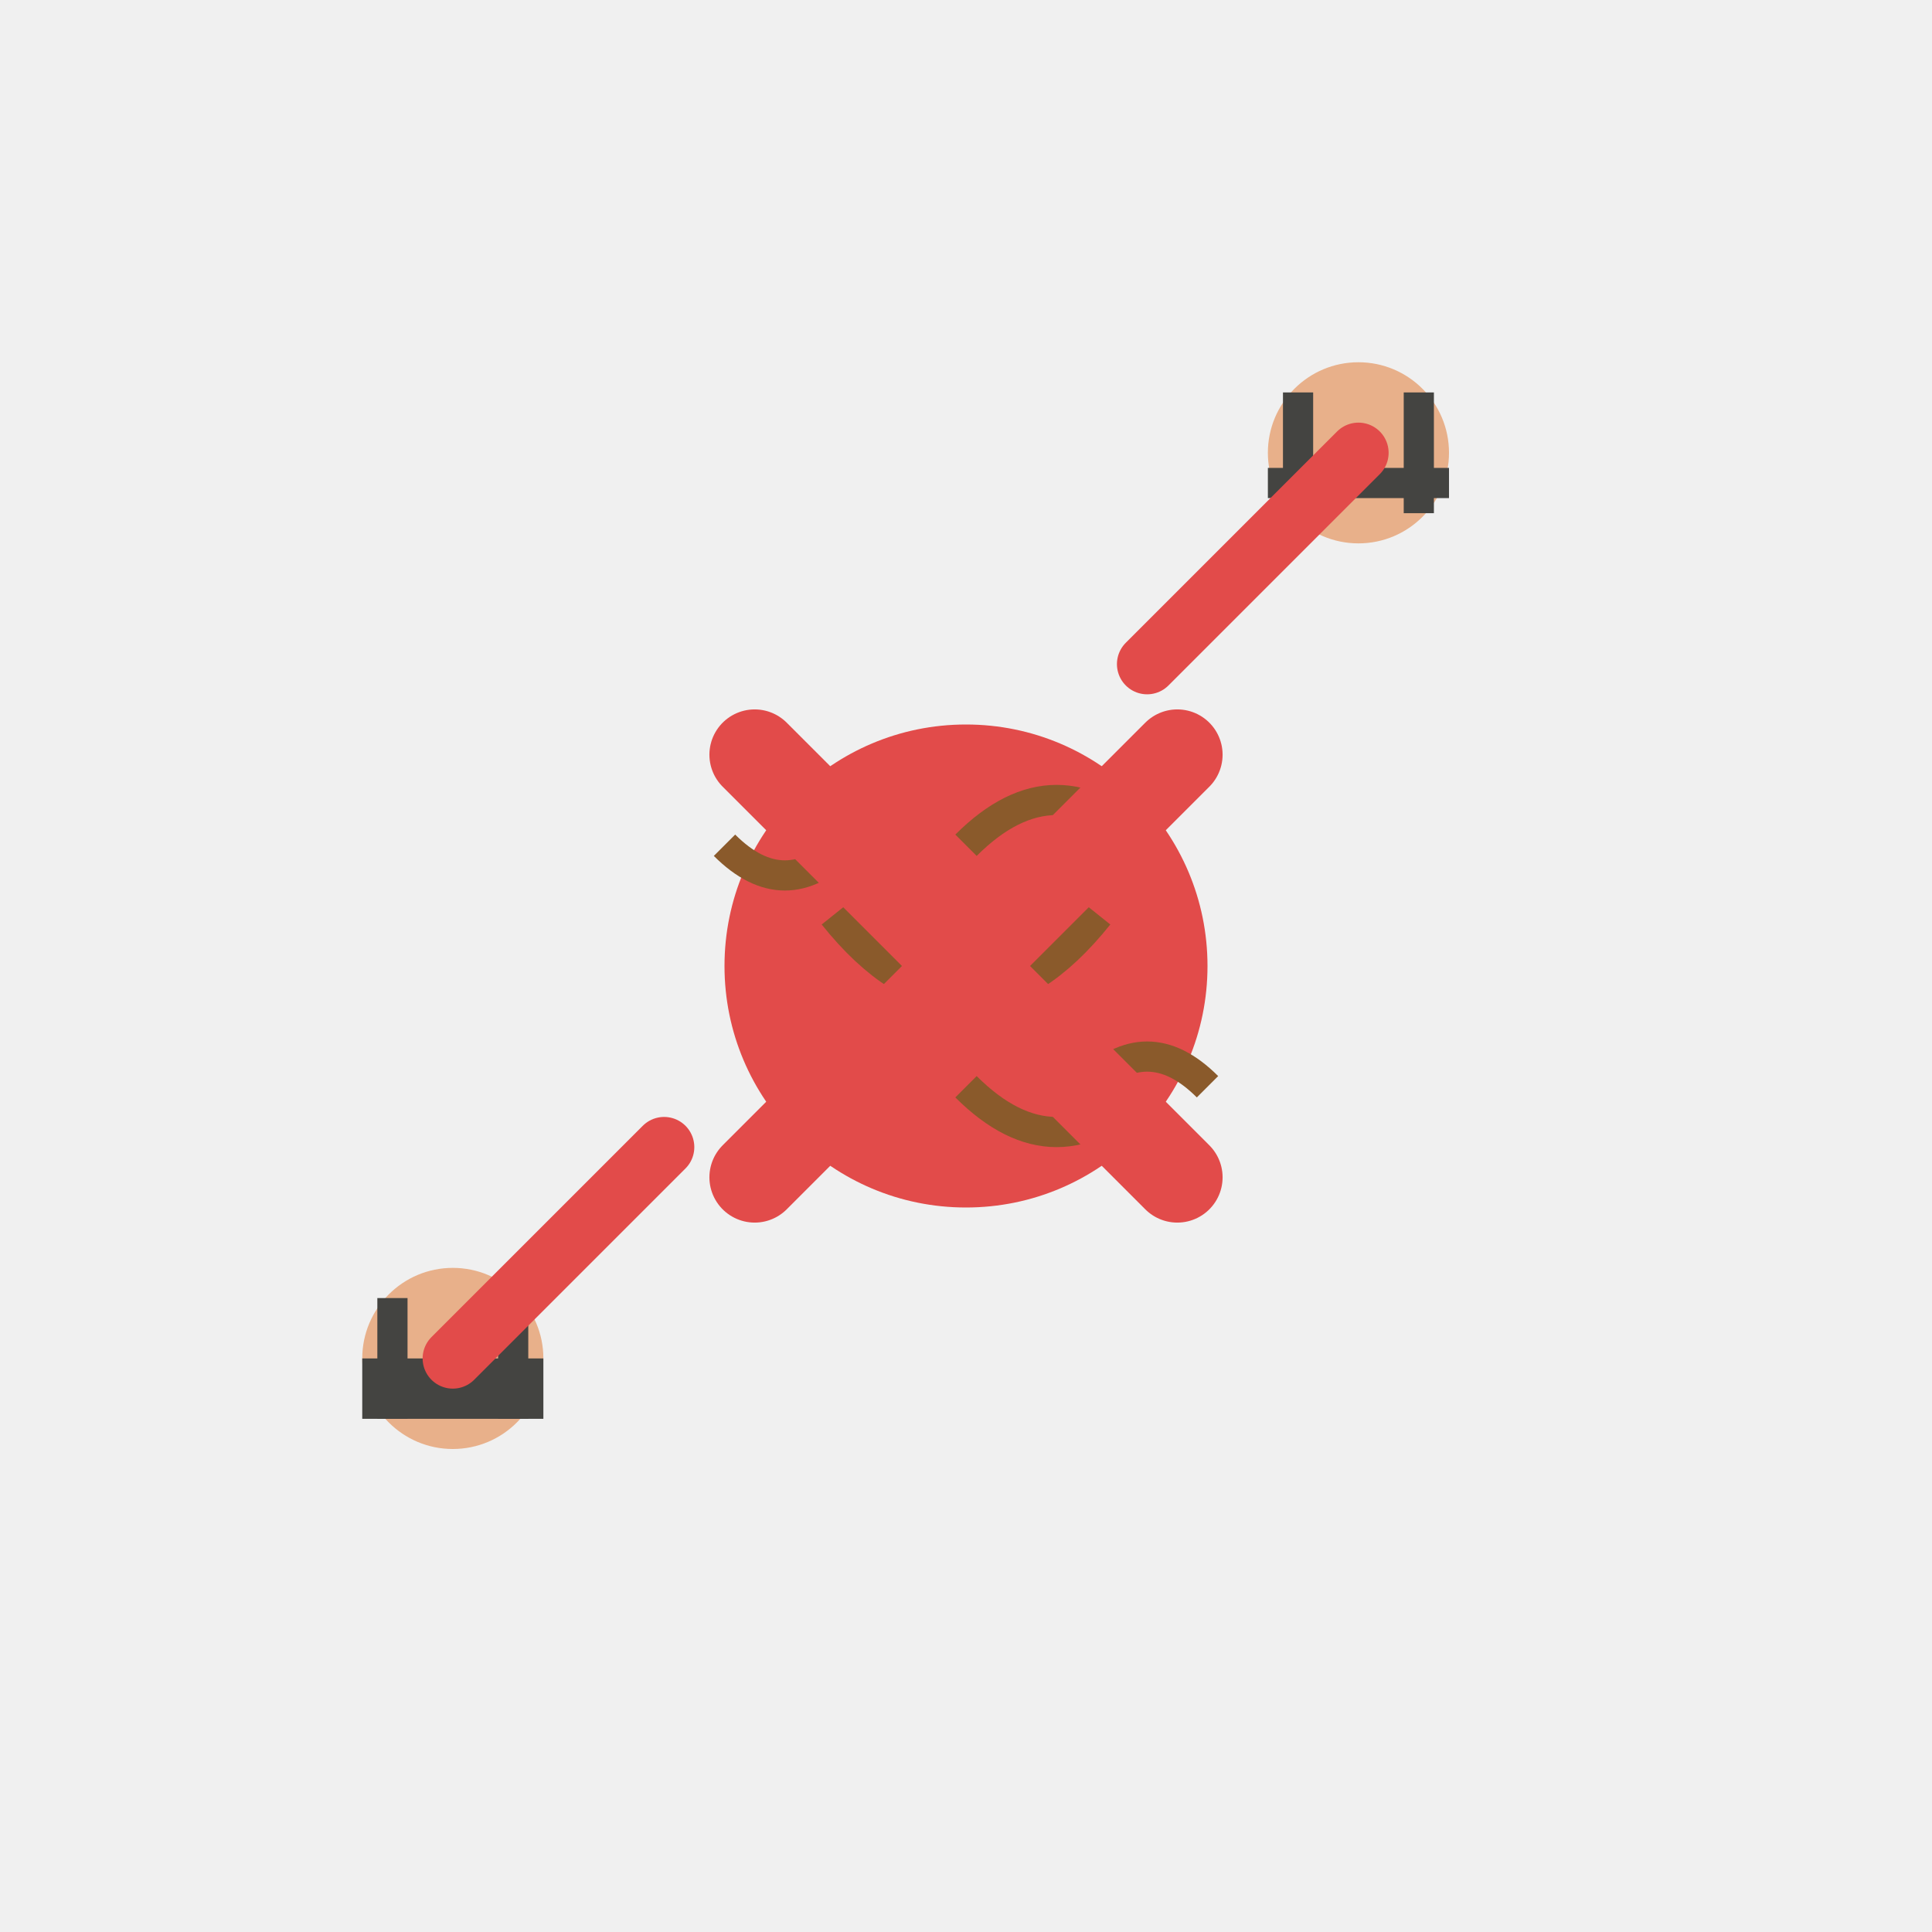
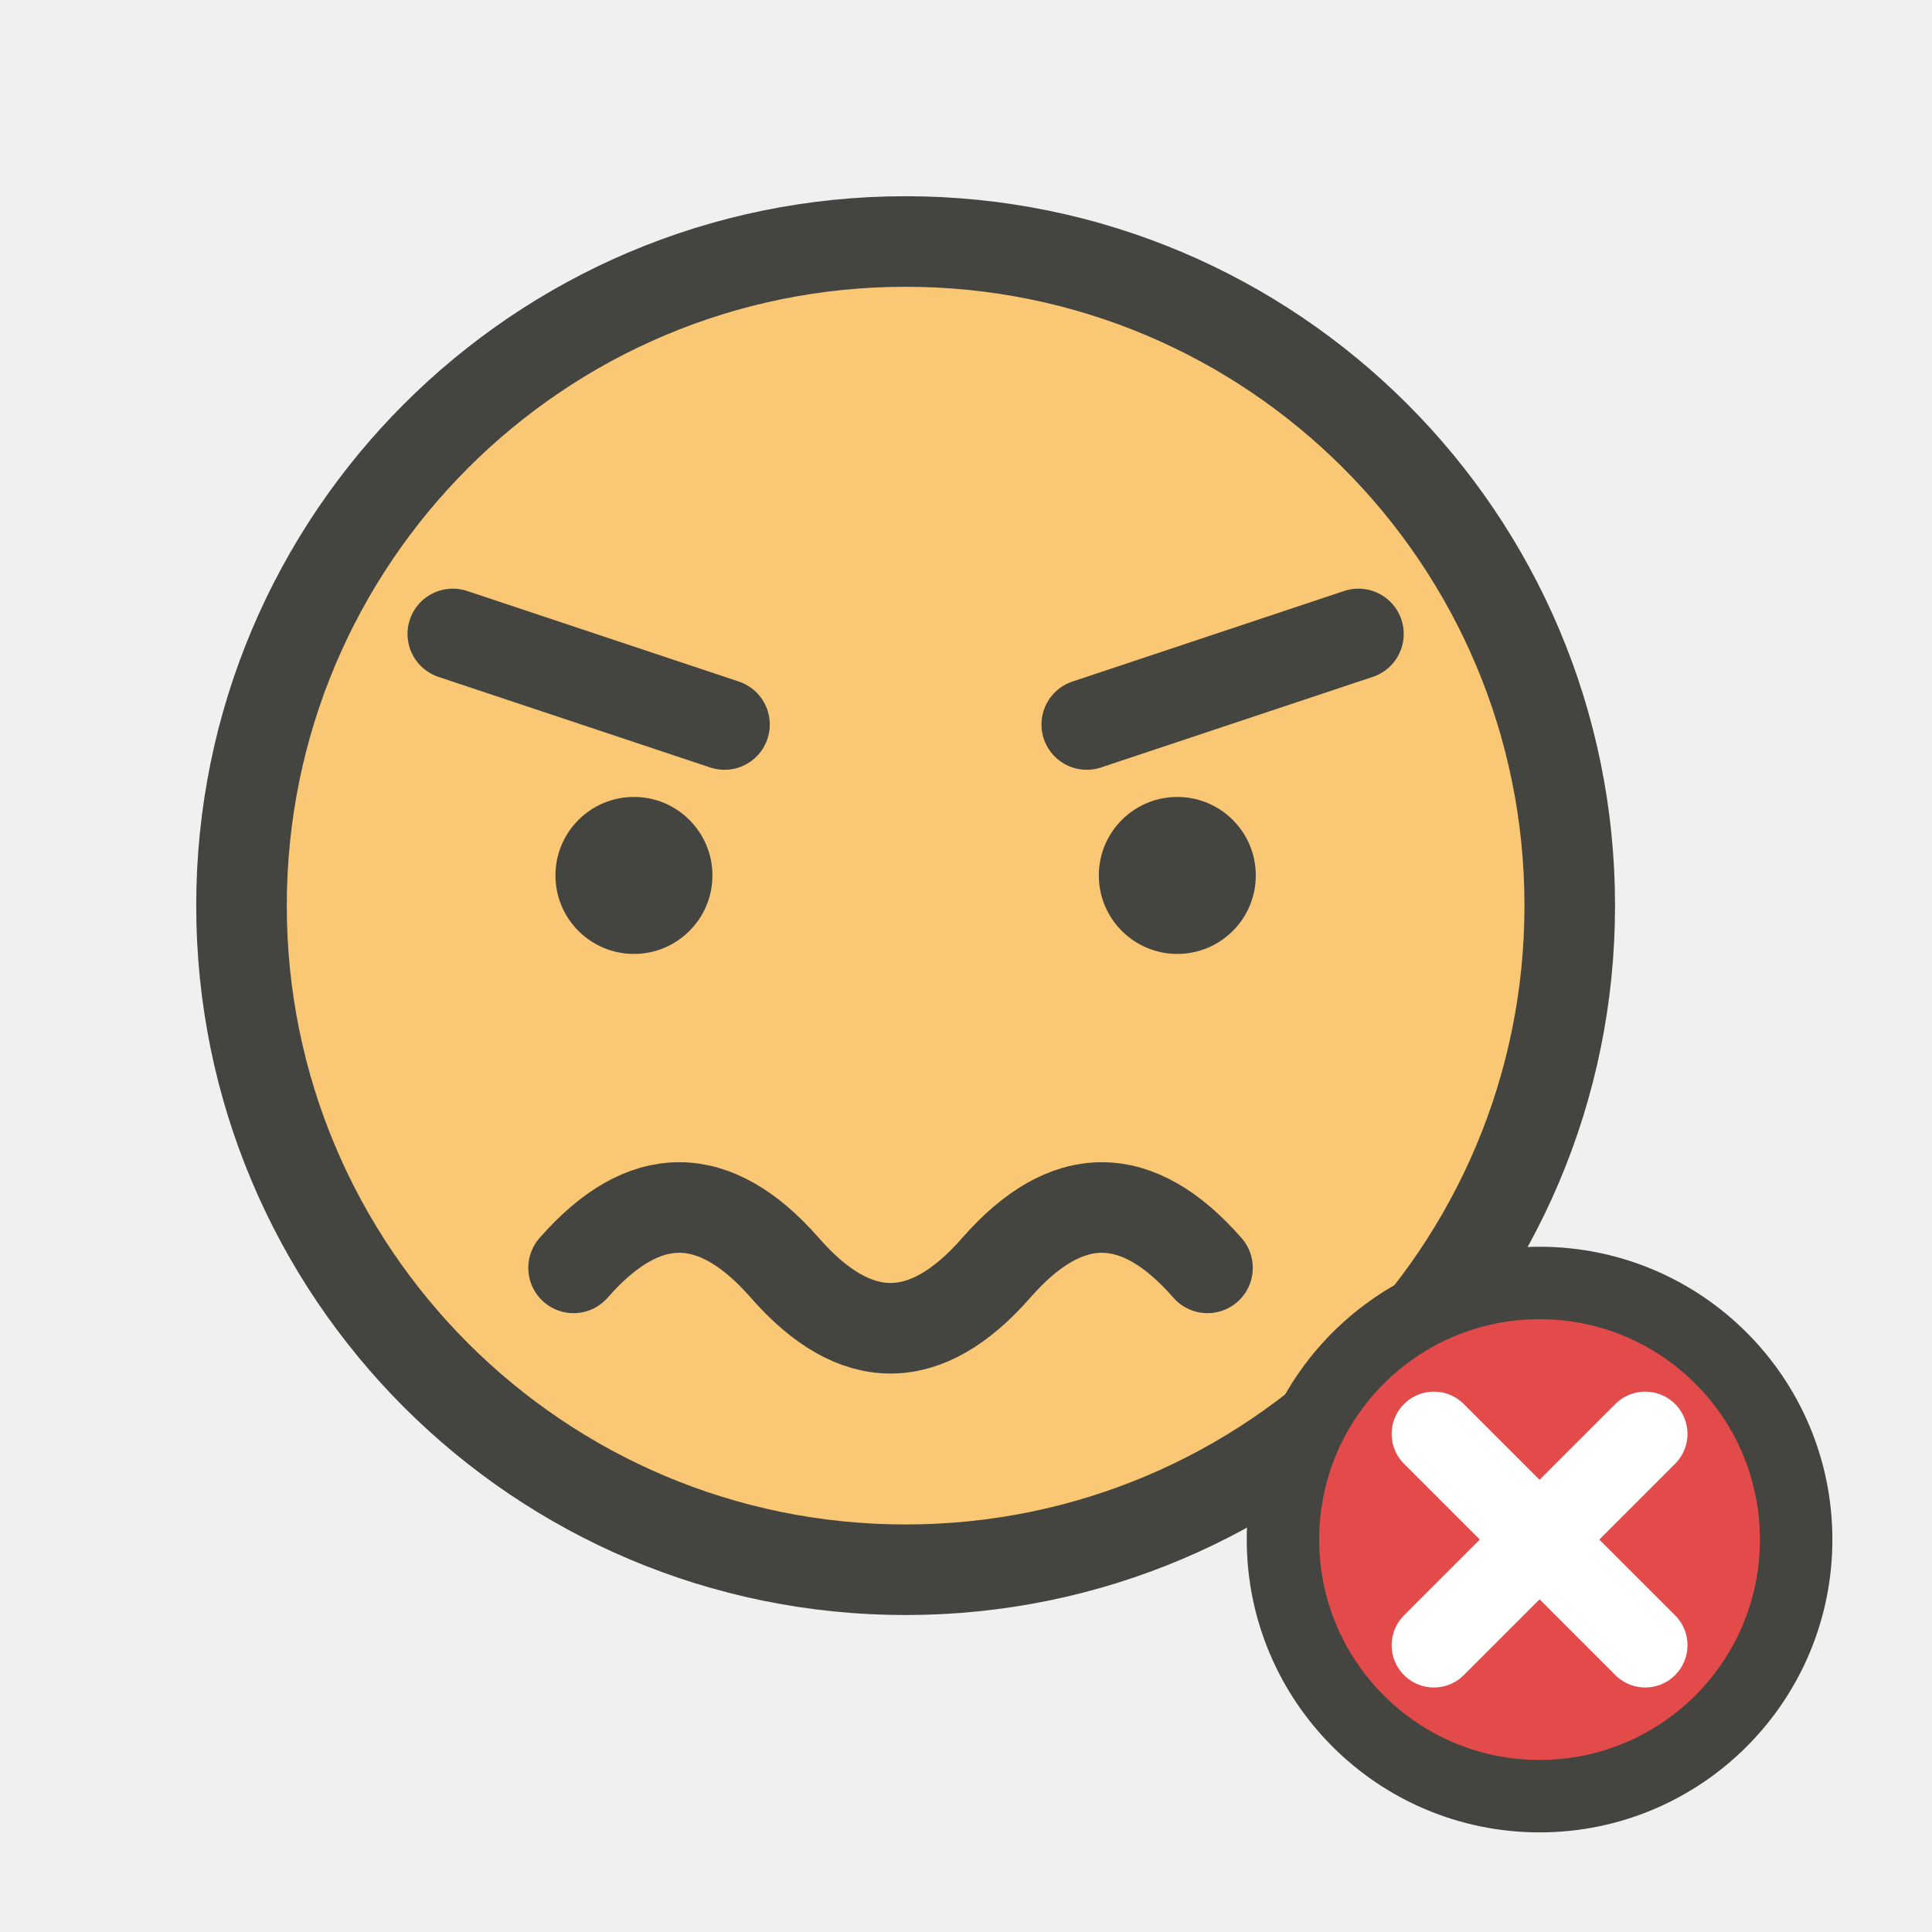
<svg xmlns="http://www.w3.org/2000/svg" viewBox="0 0 64 64">
-   <circle cx="32" cy="32" r="8" fill="#E24B4A" />
-   <path d="M28 30 Q32 35 36 30" stroke="#8A5A2B" stroke-width="2" fill="none" />
-   <path d="M32 28 Q35 25 38 28" stroke="#8A5A2B" stroke-width="1" fill="none" />
-   <path d="M32 36 Q35 39 38 36" stroke="#8A5A2B" stroke-width="1" fill="none" />
-   <path d="M24 28 Q26 30 28 28" stroke="#8A5A2B" stroke-width="1" fill="none" />
-   <path d="M36 36 Q38 34 40 36" stroke="#8A5A2B" stroke-width="1" fill="none" />
-   <path d="M25 25 L39 39" stroke="#E24B4A" stroke-width="3" stroke-linecap="round" />
-   <path d="M39 25 L25 39" stroke="#E24B4A" stroke-width="3" stroke-linecap="round" />
-   <circle cx="15" cy="45" r="3" fill="#E8B08A" />
-   <path d="M13 43 L13 47" stroke="#444441" stroke-width="1" />
-   <path d="M17 43 L17 47" stroke="#444441" stroke-width="1" />
-   <path d="M12 46 L18 46" stroke="#444441" stroke-width="2" />
-   <circle cx="45" cy="15" r="3" fill="#E8B08A" />
-   <path d="M43 13 L43 17" stroke="#444441" stroke-width="1" />
-   <path d="M47 13 L47 17" stroke="#444441" stroke-width="1" />
-   <path d="M42 16 L48 16" stroke="#444441" stroke-width="1" />
-   <path d="M15 45 L22 38" stroke="#E24B4A" stroke-width="2" stroke-linecap="round" fill="none" />
-   <path d="M45 15 L38 22" stroke="#E24B4A" stroke-width="2" stroke-linecap="round" fill="none" />
+   <circle cx="30" cy="30" r="22" fill="#FAC775" stroke="#444441" stroke-width="3" />
+   <path d="M15 21l9 3M45 21l-9 3" stroke="#444441" stroke-width="3" stroke-linecap="round" />
+   <circle cx="21" cy="29" r="2.6" fill="#444441" />
+   <circle cx="39" cy="29" r="2.6" fill="#444441" />
+   <path d="M19 42q3.5-4 7 0t7 0t7 0" fill="none" stroke="#444441" stroke-width="3" stroke-linecap="round" />
+   <circle cx="51" cy="51" r="8.5" fill="#E24B4A" stroke="#444441" stroke-width="2.4" />
+   <path d="M47.5 47.5l7 7M54.5 47.5l-7 7" stroke="#FFFFFF" stroke-width="2.8" stroke-linecap="round" />
</svg>
